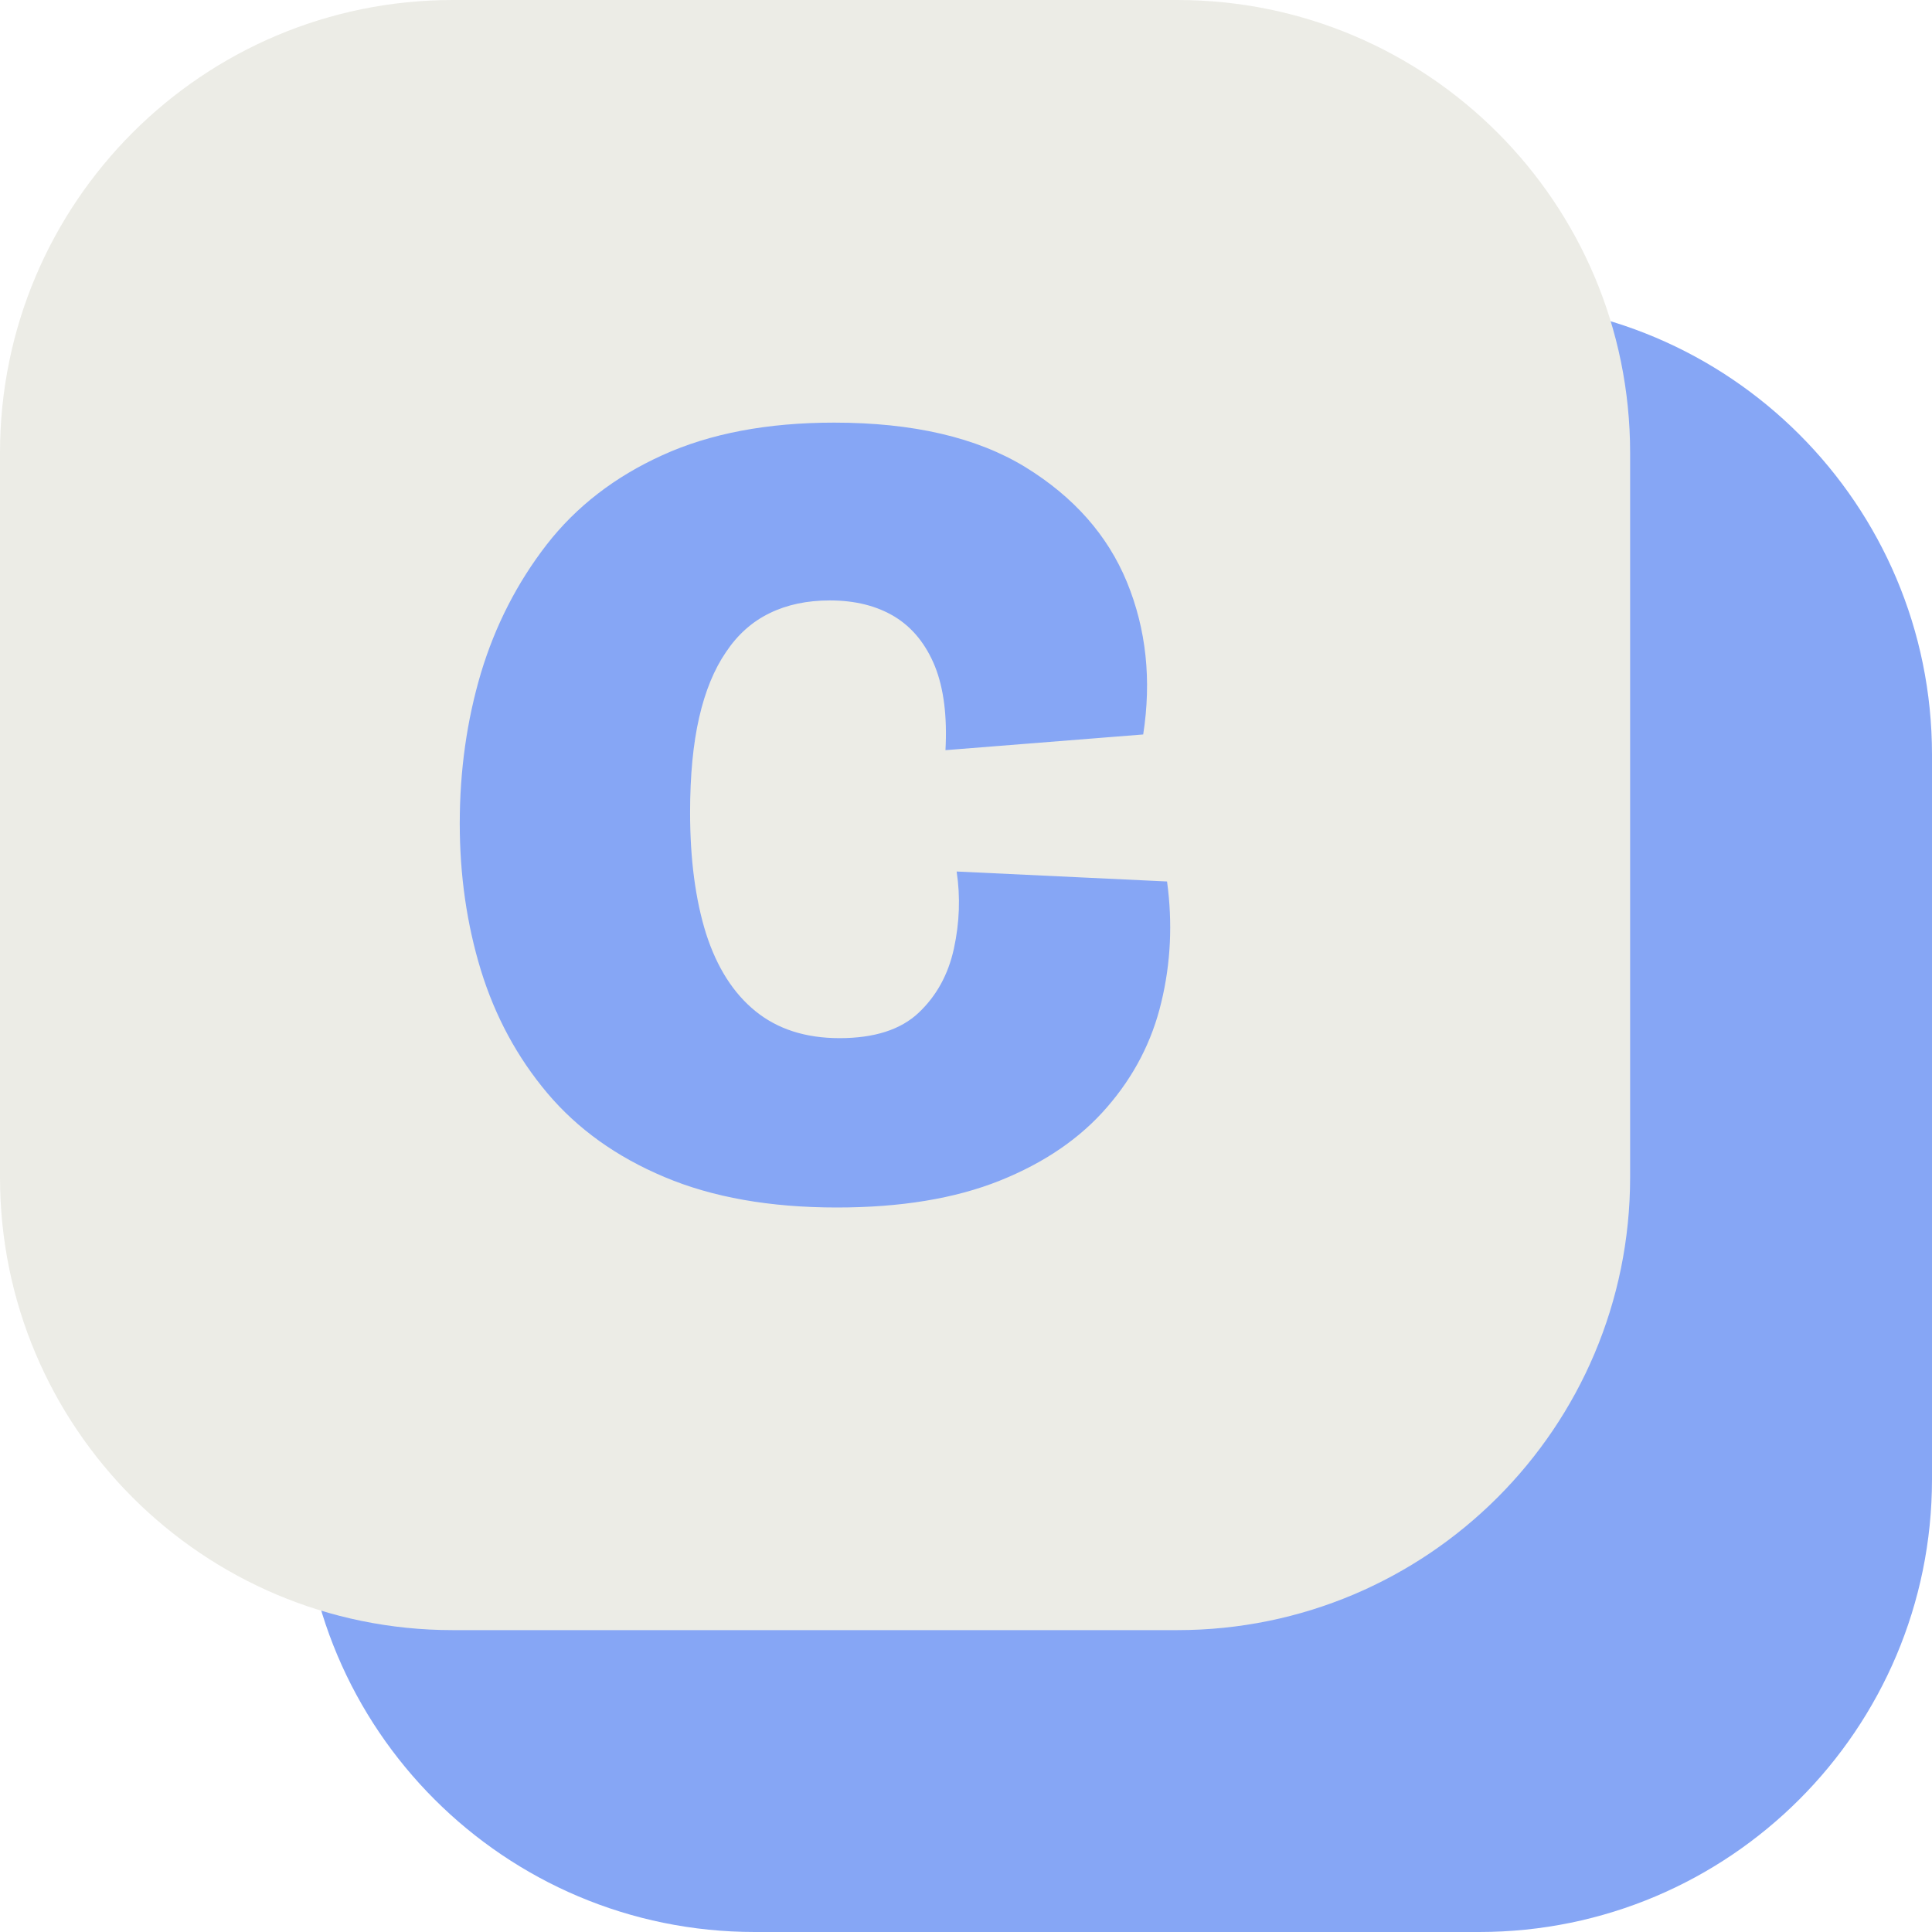
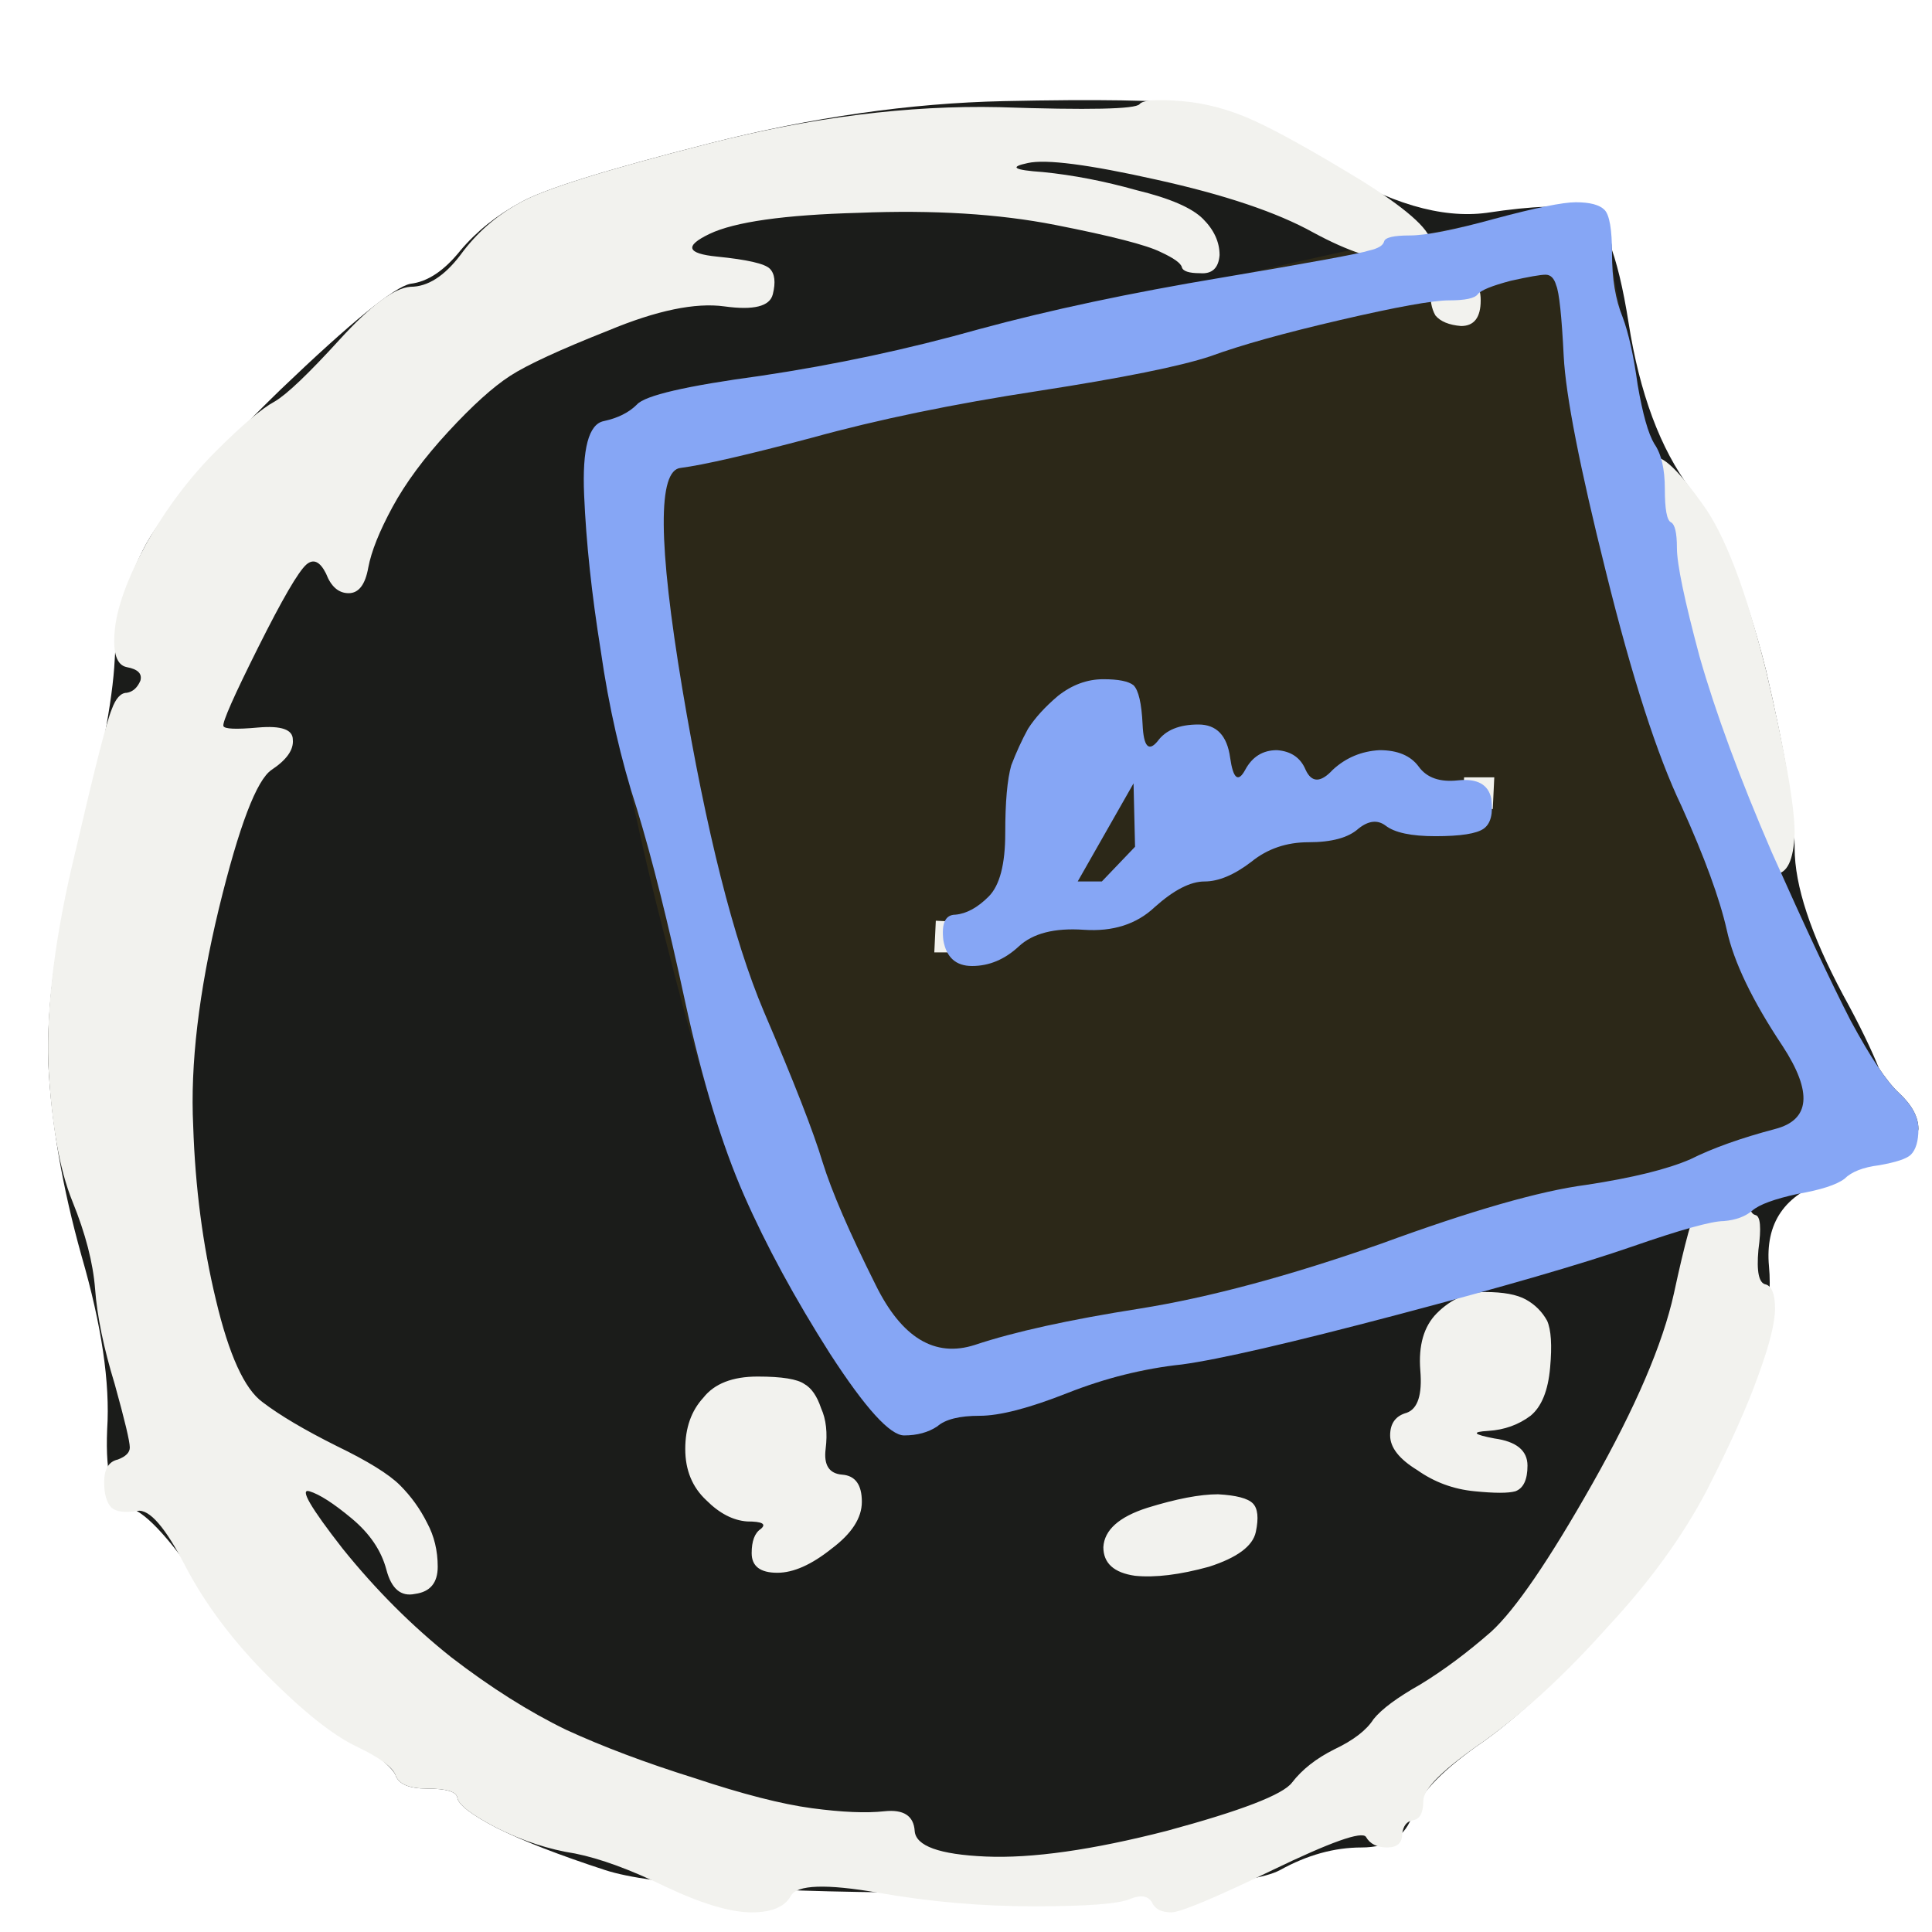
- <svg xmlns="http://www.w3.org/2000/svg" viewBox="0 0 64 64">
-   <path d="M25 10H49A15 15 0 0 1 64 25V49A15 15 0 0 1 49 64H25A15 15 0 0 1 10 49V25A15 15 0 0 1 25 10Z" fill="#86a6f5" />
-   <path d="M15 0H39A15 15 0 0 1 54 15V39A15 15 0 0 1 39 54H15A15 15 0 0 1 0 39V15A15 15 0 0 1 15 0ZM27.72 40Q24.4 40 22.01 38.99Q19.63 37.99 18.13 36.21Q16.64 34.44 15.93 32.14Q15.23 29.85 15.23 27.28Q15.23 24.66 15.93 22.3Q16.64 19.94 18.11 18.04Q19.58 16.15 21.94 15.08Q24.31 14 27.63 14Q31.55 14 33.96 15.47Q36.37 16.95 37.33 19.28Q38.29 21.62 37.87 24.33L31.32 24.85Q31.41 23.17 30.97 22.07Q30.52 20.97 29.64 20.43Q28.75 19.89 27.49 19.89Q26.36 19.89 25.5 20.31Q24.63 20.73 24.05 21.6Q23.46 22.46 23.16 23.77Q22.86 25.08 22.86 26.91Q22.86 29.24 23.39 30.93Q23.93 32.61 25.03 33.5Q26.13 34.39 27.81 34.39Q29.54 34.39 30.43 33.55Q31.32 32.71 31.6 31.42Q31.88 30.13 31.69 28.87L38.66 29.2Q38.94 31.26 38.47 33.2Q38.01 35.14 36.67 36.68Q35.34 38.22 33.12 39.11Q30.9 40 27.72 40Z" fill="#ecece6" fill-rule="evenodd" />
+ <svg xmlns="http://www.w3.org/2000/svg" viewBox="0 0 128 128">
+   <path d="M66.5 6.7Q75.8 6.5 79 6.9Q82.1 7.4 88 11Q94 14.7 98.5 14.1Q103.1 13.4 104.9 13.9Q106.8 14.4 107.9 21.4Q109 28.4 112 32.4Q115 36.4 117 44.4Q118.9 52.5 118.9 56.2Q118.9 59.9 122.1 65.9Q125.4 71.9 125.4 74.3Q125.4 76.8 121.1 78.2Q116.8 79.6 117.2 83.9Q117.6 88.1 114.8 94.6Q112 101.1 107.2 106.8Q102.4 112.4 98.4 115.3Q94.3 118.1 93.6 120.2Q92.9 122.4 90.2 122.4Q87.5 122.4 84.8 123.9Q82 125.4 63.4 125.4Q44.7 125.4 40.1 123.9Q35.5 122.4 32.9 121.1Q30.4 119.8 30.3 119.1Q30.2 118.5 28.3 118.5Q26.5 118.5 26.2 117.6Q25.9 116.8 21.6 113.9Q17.3 111.1 13.8 105.7Q10.3 100.4 8.6 99.9Q6.9 99.4 7.1 94.7Q7.4 90.1 5.4 83.2Q3.5 76.4 3.2 70.5Q3 64.6 5.2 56.2Q7.4 47.8 7.6 43.7Q7.8 39.5 9.7 36Q11.7 32.5 18.6 25.8Q25.6 19.1 27.2 18.8Q28.9 18.6 30.5 16.6Q32.1 14.7 34.5 13.4Q36.8 12.1 47 9.5Q57.2 6.9 66.5 6.7Z" fill="#1b1c1a" fill-rule="evenodd" />
+   <path d="M80.4 18.6Q103.1 13.4 104.9 13.9Q106.8 14.4 106.8 16.8Q106.8 19.3 110.5 34.2Q114.2 49.1 117.4 56.5Q120.7 63.9 122.6 67.6Q124.6 71.3 125.8 72.4Q127.1 73.6 127.1 74.8Q127.1 76 115.1 80.2Q103.2 84.3 80.8 89.7Q58.5 95.1 55 89.7Q51.5 84.2 49.3 79.2Q47.1 74.2 43.9 61.5Q40.6 48.7 39.6 38.4Q38.5 28.2 40 27.9Q41.4 27.6 42.2 26.8Q43 25.9 50.4 24.9Q57.8 23.8 80.4 18.6Z" fill="#2c2818" fill-rule="evenodd" />
+   <path d="M75.5 6.9Q75.8 6.5 78.3 6.7Q80.7 6.9 83.1 8Q85.5 9.1 90.1 11.9Q94.6 14.7 94.8 16Q95.1 17.3 92.8 17.3Q90.5 17.3 87 15.4Q83.4 13.4 76.6 11.9Q69.9 10.4 68.1 10.8Q66.2 11.2 69.1 11.4Q72.1 11.7 75.3 12.6Q78.6 13.4 79.7 14.5Q80.8 15.6 80.8 16.9Q80.7 18.2 79.5 18.1Q78.4 18.1 78.3 17.7Q78.2 17.3 76.9 16.7Q75.5 16 69.9 14.9Q64.3 13.8 56.9 14.1Q49.5 14.3 47 15.5Q44.5 16.7 47.5 17Q50.5 17.3 51 17.8Q51.5 18.3 51.2 19.5Q50.9 20.7 48 20.3Q45.1 19.9 40.3 21.9Q35.5 23.8 33.8 24.9Q32.1 26 29.7 28.6Q27.3 31.2 26 33.6Q24.7 36 24.4 37.6Q24.1 39.3 23.1 39.3Q22.1 39.3 21.6 38Q21 36.8 20.3 37.4Q19.5 38.1 17.1 42.9Q14.7 47.7 14.8 48.1Q14.9 48.4 17.1 48.2Q19.4 48 19.4 49Q19.5 50 18 51Q16.5 52 14.5 60.2Q12.5 68.5 12.8 74.6Q13 80.7 14.3 86.1Q15.6 91.6 17.4 92.9Q19.1 94.2 22.3 95.8Q25.4 97.3 26.5 98.4Q27.6 99.5 28.3 100.9Q29 102.2 29 103.8Q29 105.4 27.5 105.6Q26.1 105.9 25.6 104Q25.1 102.1 23.3 100.6Q21.5 99.1 20.5 98.8Q19.5 98.5 22.7 102.6Q26 106.7 29.9 109.8Q33.8 112.8 37.5 114.6Q41.2 116.3 46 117.8Q50.8 119.4 53.8 119.8Q56.8 120.2 58.6 120Q60.5 119.8 60.6 121.3Q60.7 122.8 65.3 123Q69.9 123.2 77.3 121.3Q84.7 119.3 85.6 118.1Q86.6 116.8 88.4 115.9Q90.3 115 91 113.9Q91.8 112.9 94.1 111.6Q96.4 110.2 98.8 108.1Q101.2 105.9 105.5 98.3Q109.8 90.7 110.9 85.7Q112 80.6 112.5 79.9Q112.9 79.2 114.4 79Q115.9 78.8 115.9 79.6Q115.9 80.4 116.3 80.5Q116.8 80.6 116.5 82.8Q116.3 85 117 85.1Q117.6 85.3 117.6 86.7Q117.6 88.1 116.5 91.1Q115.4 94.2 113.1 98.7Q110.7 103.3 106.5 107.8Q102.4 112.4 98.4 115.3Q94.3 118.1 94.3 119.3Q94.3 120.5 93.6 120.6Q93 120.7 92.9 121.5Q92.9 122.4 91.9 122.4Q90.9 122.4 90.5 121.7Q90.1 121.1 84.3 123.9Q78.5 126.7 77.6 126.7Q76.6 126.7 76.3 126Q75.9 125.4 74.9 125.8Q73.8 126.3 68.5 126.3Q63.3 126.3 58.2 125.4Q53 124.5 52.4 125.6Q51.8 126.7 49.8 126.7Q47.7 126.7 44.1 125Q40.6 123.3 38.1 122.8Q35.5 122.4 32.9 121.1Q30.4 119.8 30.3 119.1Q30.2 118.5 28.3 118.5Q26.5 118.5 26.2 117.6Q25.9 116.8 23.6 115.7Q21.3 114.6 17.8 111.1Q14.3 107.6 12.3 103.8Q10.3 99.9 9.1 100.1Q7.9 100.3 7.4 99.9Q6.9 99.4 6.9 98.2Q6.9 96.9 7.8 96.7Q8.6 96.4 8.6 95.9Q8.6 95.3 7.6 91.7Q6.5 88.1 6.3 85.4Q6.1 82.8 4.8 79.6Q3.5 76.4 3.2 70.5Q3 64.6 5 56.4Q6.9 48.2 7.4 47Q7.8 45.9 8.4 45.9Q9 45.8 9.3 45.1Q9.5 44.4 8.4 44.2Q7.4 44 7.6 41.8Q7.8 39.5 9.7 36Q11.7 32.5 14.3 29.9Q16.9 27.3 18.2 26.6Q19.4 25.9 22.5 22.5Q25.6 19.1 27.2 19Q28.9 19 30.5 16.9Q32.1 14.7 34.5 13.4Q36.8 12.1 47 9.5Q57.2 6.9 66.2 7.1Q75.1 7.4 75.5 6.9ZM94.8 19.2Q94.9 18.2 96.5 18.2Q98.1 18.2 98.1 19.9Q98.1 21.6 96.8 21.6Q95.6 21.5 95.1 20.9Q94.7 20.2 94.8 19.2ZM108.4 31.5Q108.7 30.3 109.7 30.3Q110.6 30.3 112.8 33.4Q115 36.4 117 44.4Q118.9 52.5 118.9 55.2Q118.8 57.9 117.6 57.9Q116.4 57.9 115.9 57.2Q115.5 56.6 114.4 50.9Q113.3 45.1 111.4 41.5Q109.4 37.9 109.4 36.1Q109.4 34.3 108.8 33.5Q108.1 32.7 108.4 31.5ZM97 51.5L99 51.5L98.9 53.6L96.9 53.5ZM62 61L64 61.1L63.9 63.1L61.9 63.1ZM95.2 87Q96.6 85.6 98.4 85.6Q100.2 85.6 101.1 86.1Q102 86.6 102.5 87.5Q102.9 88.4 102.7 90.6Q102.5 92.9 101.4 93.8Q100.2 94.7 98.6 94.8Q96.9 94.9 99 95.3Q101.2 95.6 101.2 97.1Q101.2 98.5 100.4 98.8Q99.7 99 97.7 98.8Q95.6 98.6 93.9 97.4Q92.1 96.3 92.1 95.1Q92.1 93.9 93.2 93.6Q94.3 93.2 94.1 90.8Q93.9 88.3 95.2 87ZM46.6 92.6Q47.7 91.2 50.2 91.2Q52.6 91.2 53.3 91.7Q54 92.1 54.4 93.3Q54.9 94.4 54.7 96Q54.5 97.6 55.8 97.7Q57.1 97.8 57.1 99.5Q57.1 101.1 55.1 102.6Q53.1 104.2 51.5 104.2Q49.8 104.2 49.8 102.9Q49.8 101.7 50.4 101.3Q51 100.8 49.5 100.8Q48.1 100.7 46.8 99.4Q45.4 98.1 45.4 96Q45.4 93.9 46.6 92.6ZM76 99.9Q78.9 99 80.7 99Q82.5 99.1 83 99.6Q83.5 100.1 83.2 101.5Q82.9 102.9 80.1 103.8Q77.2 104.6 75.2 104.4Q73.1 104.1 73.1 102.5Q73.2 100.8 76 99.9Z" fill="#f2f2ee" fill-rule="evenodd" />
+   <path d="M99 14.5Q103.1 13.4 104.4 13.4Q105.8 13.4 106.3 13.9Q106.8 14.4 106.8 16.8Q106.8 19.3 107.5 21Q108.1 22.6 108.5 25.5Q109 28.4 109.6 29.4Q110.3 30.4 110.3 32.4Q110.3 34.4 110.7 34.6Q111.1 34.8 111.1 36.3Q111.1 37.9 112.6 43.5Q114.2 49.1 117.4 56.5Q120.7 63.9 122.6 67.6Q124.6 71.3 125.8 72.4Q127.1 73.6 127.1 74.8Q127.1 76 126.6 76.5Q126.2 76.9 124.5 77.2Q122.9 77.4 122.2 78.1Q121.4 78.7 119.1 79.1Q116.8 79.6 116.1 80.2Q115.4 80.8 114.2 80.9Q113 80.9 108.1 82.6Q103.2 84.3 92.6 87.1Q82 89.9 78.3 90.4Q74.5 90.8 70.7 92.3Q66.9 93.8 64.9 93.8Q62.9 93.8 62.1 94.5Q61.2 95.1 59.9 95.1Q58.5 95.1 55 89.7Q51.5 84.2 49.3 79.2Q47.1 74.2 45.4 66.4Q43.7 58.5 42.2 53.6Q40.6 48.7 39.8 43.1Q38.9 37.5 38.7 32.8Q38.5 28.2 40 27.9Q41.4 27.6 42.2 26.8Q43 25.9 50.4 24.9Q57.8 23.8 64.9 21.8Q71.9 19.9 80.9 18.4Q89.8 16.9 90.7 16.6Q91.6 16.4 91.7 16Q91.8 15.6 93.4 15.6Q95 15.6 99 14.5ZM102.4 18.2Q101.9 18.2 100.1 18.6Q98.2 19.1 97.9 19.5Q97.6 19.9 96 19.9Q94.4 19.9 88.8 21.2Q83.2 22.5 80.2 23.6Q77.2 24.6 68.8 25.9Q60.3 27.2 53.8 29Q47.4 30.7 45.1 31Q42.8 31.2 45.2 45.6Q47.6 59.9 50.6 67Q53.6 74 54.5 77Q55.4 79.9 58 85.1Q60.6 90.4 64.6 89.1Q68.5 87.8 75.5 86.7Q82.4 85.6 91.5 82.4Q100.5 79.1 105.1 78.5Q109.7 77.8 112 76.8Q114.2 75.7 117.6 74.8Q121.1 73.9 118.1 69.3Q115.1 64.8 114.4 61.6Q113.7 58.5 111.4 53.4Q109 48.4 106.4 37.9Q103.8 27.5 103.6 23.6Q103.4 19.6 103.1 18.9Q102.9 18.2 102.4 18.2ZM70.1 46.1Q71.5 45 73.1 45Q74.6 45 75.1 45.4Q75.6 45.9 75.7 48Q75.8 50.2 76.7 49.1Q77.5 48 79.4 48Q81.2 48 81.5 50.2Q81.8 52.3 82.5 51Q83.2 49.7 84.6 49.7Q86 49.8 86.5 51Q87.1 52.3 88.3 51Q89.6 49.8 91.4 49.7Q93.2 49.7 94 50.8Q94.8 51.9 96.6 51.7Q98.5 51.5 98.8 52.9Q99 54.4 98.3 54.9Q97.6 55.4 95.1 55.4Q92.7 55.4 91.8 54.7Q91 54.1 90 54.9Q89 55.8 86.7 55.8Q84.5 55.8 82.9 57.1Q81.2 58.4 79.8 58.4Q78.4 58.4 76.5 60.1Q74.7 61.8 71.8 61.6Q68.9 61.4 67.5 62.7Q66.1 64 64.4 64Q62.8 64 62.5 62.3Q62.3 60.6 63.3 60.6Q64.4 60.5 65.5 59.4Q66.6 58.3 66.6 55.2Q66.6 52.1 67 50.7Q67.5 49.4 68.1 48.3Q68.8 47.2 70.1 46.1ZM75.1 51.9L71.4 58.4L73 58.4L75.2 56.1Z" fill="#86a6f5" fill-rule="evenodd" />
</svg>
